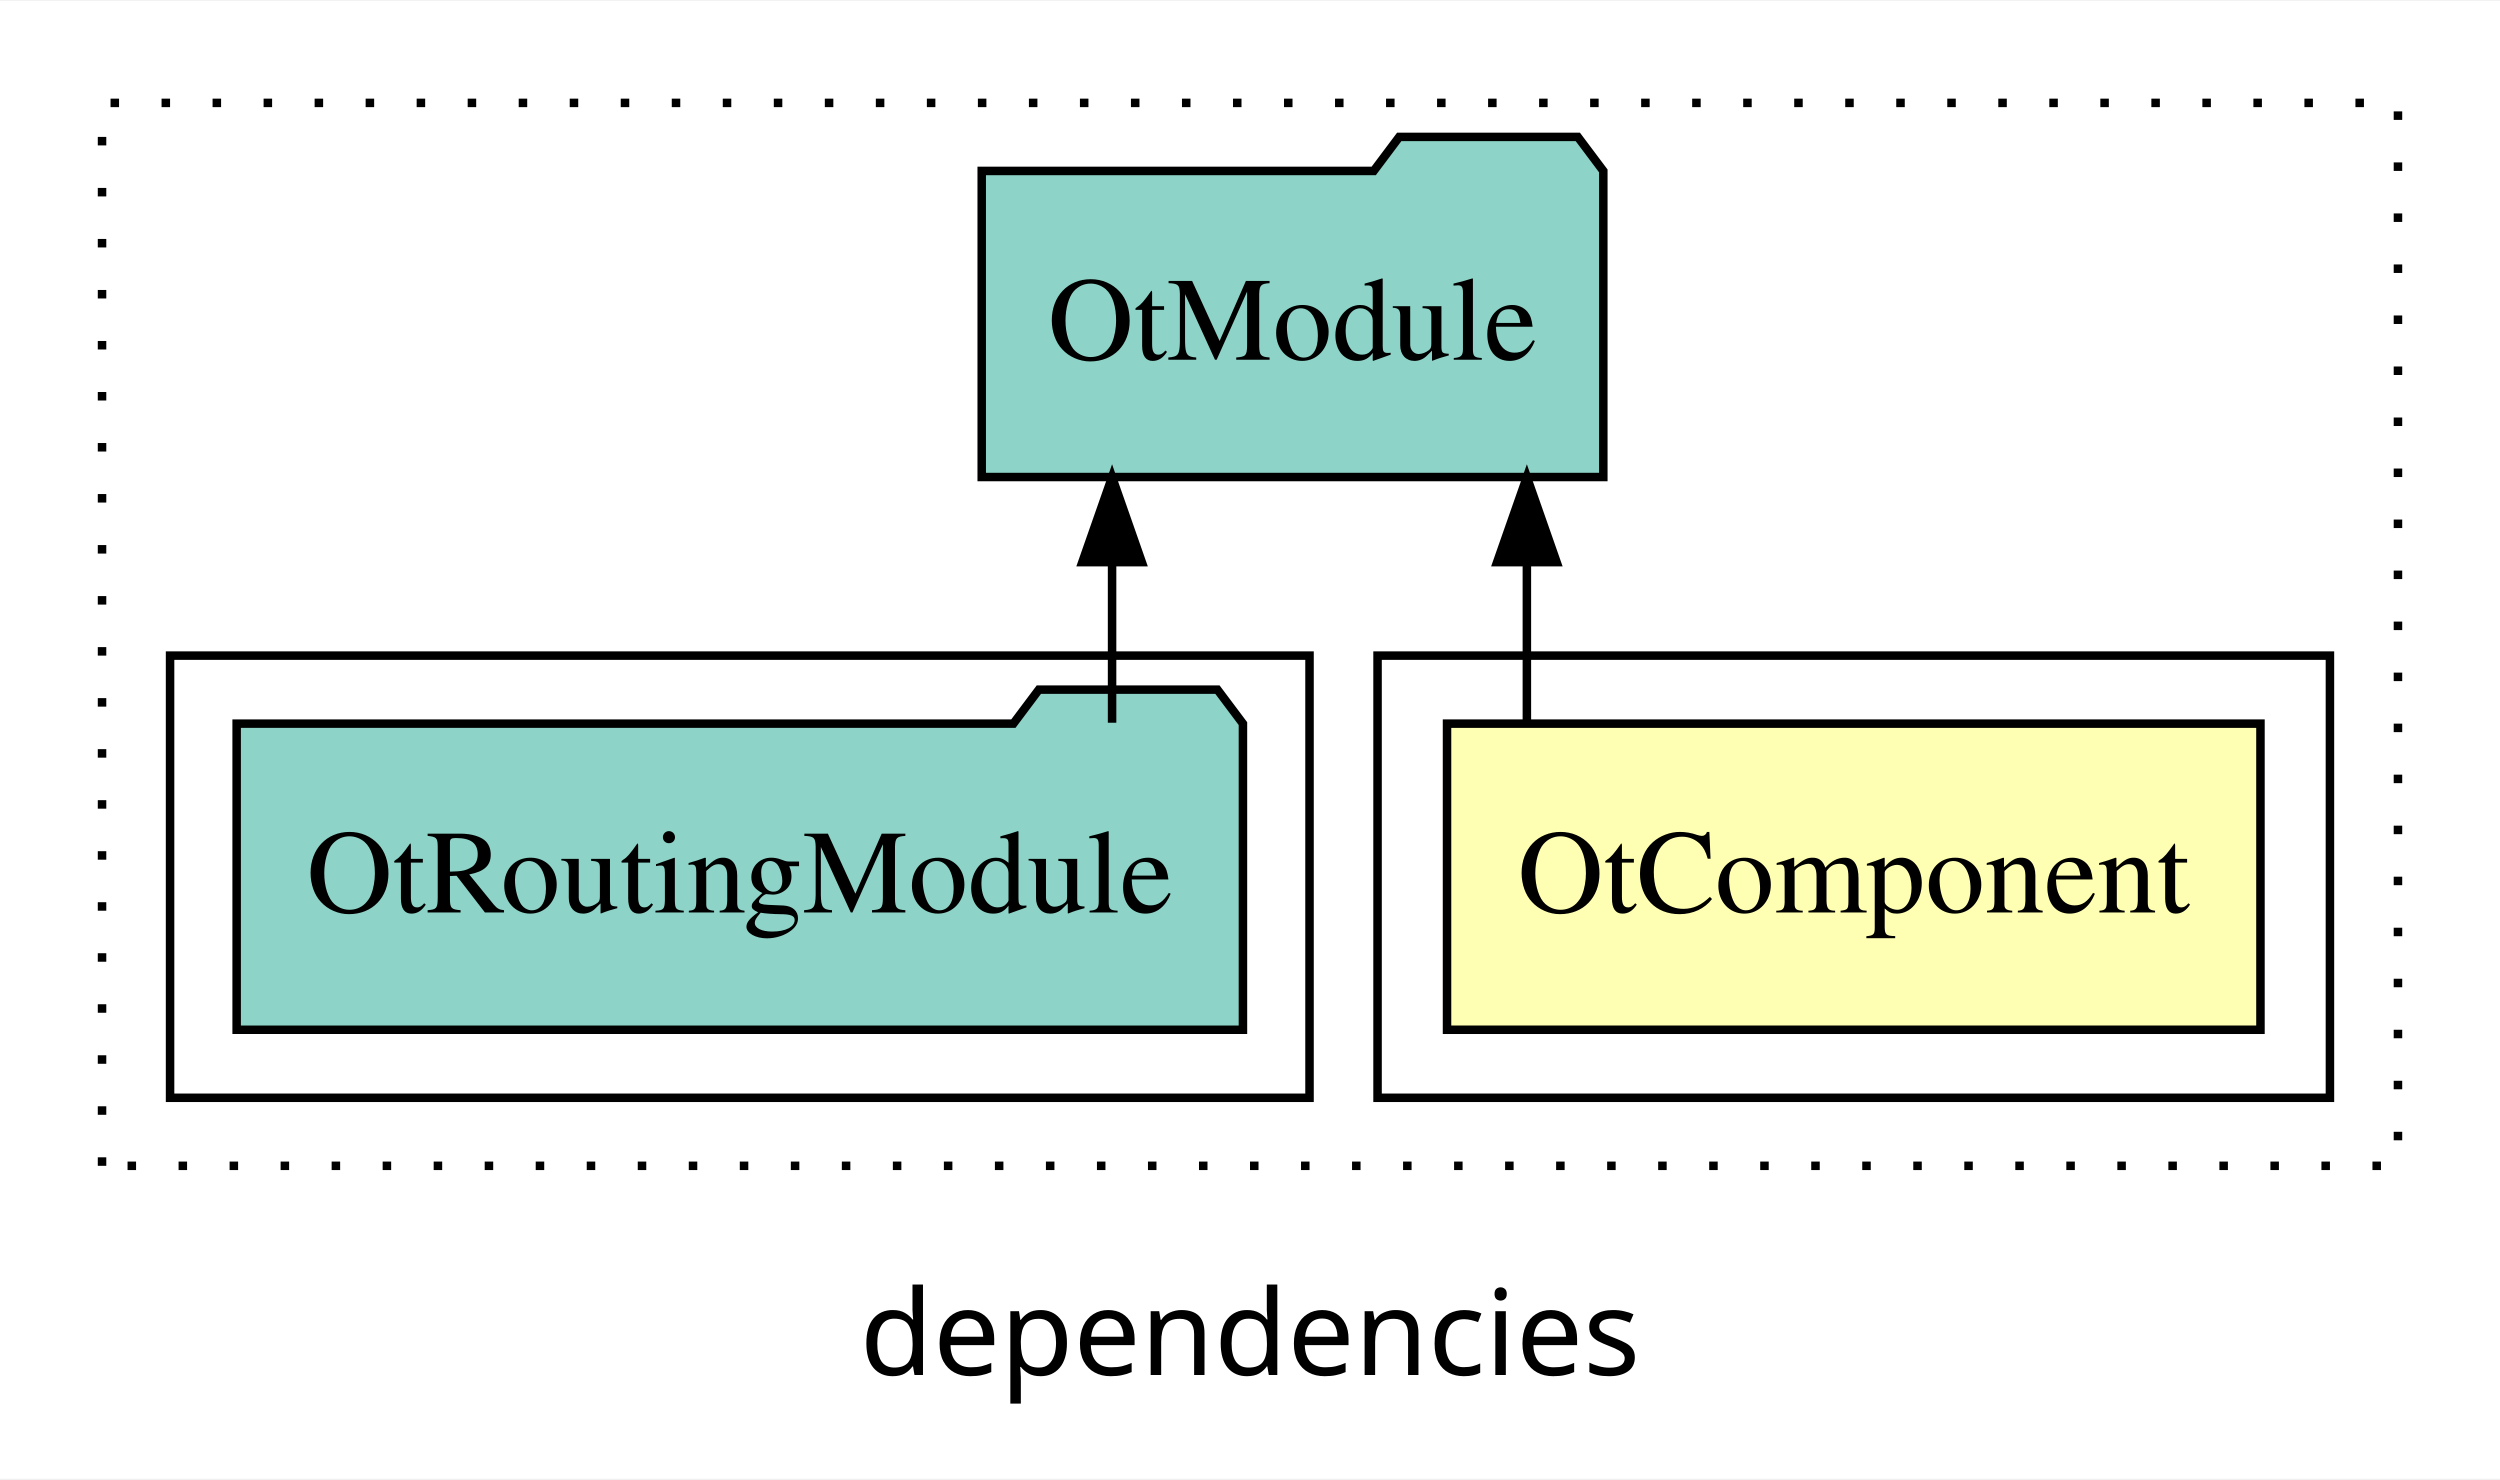
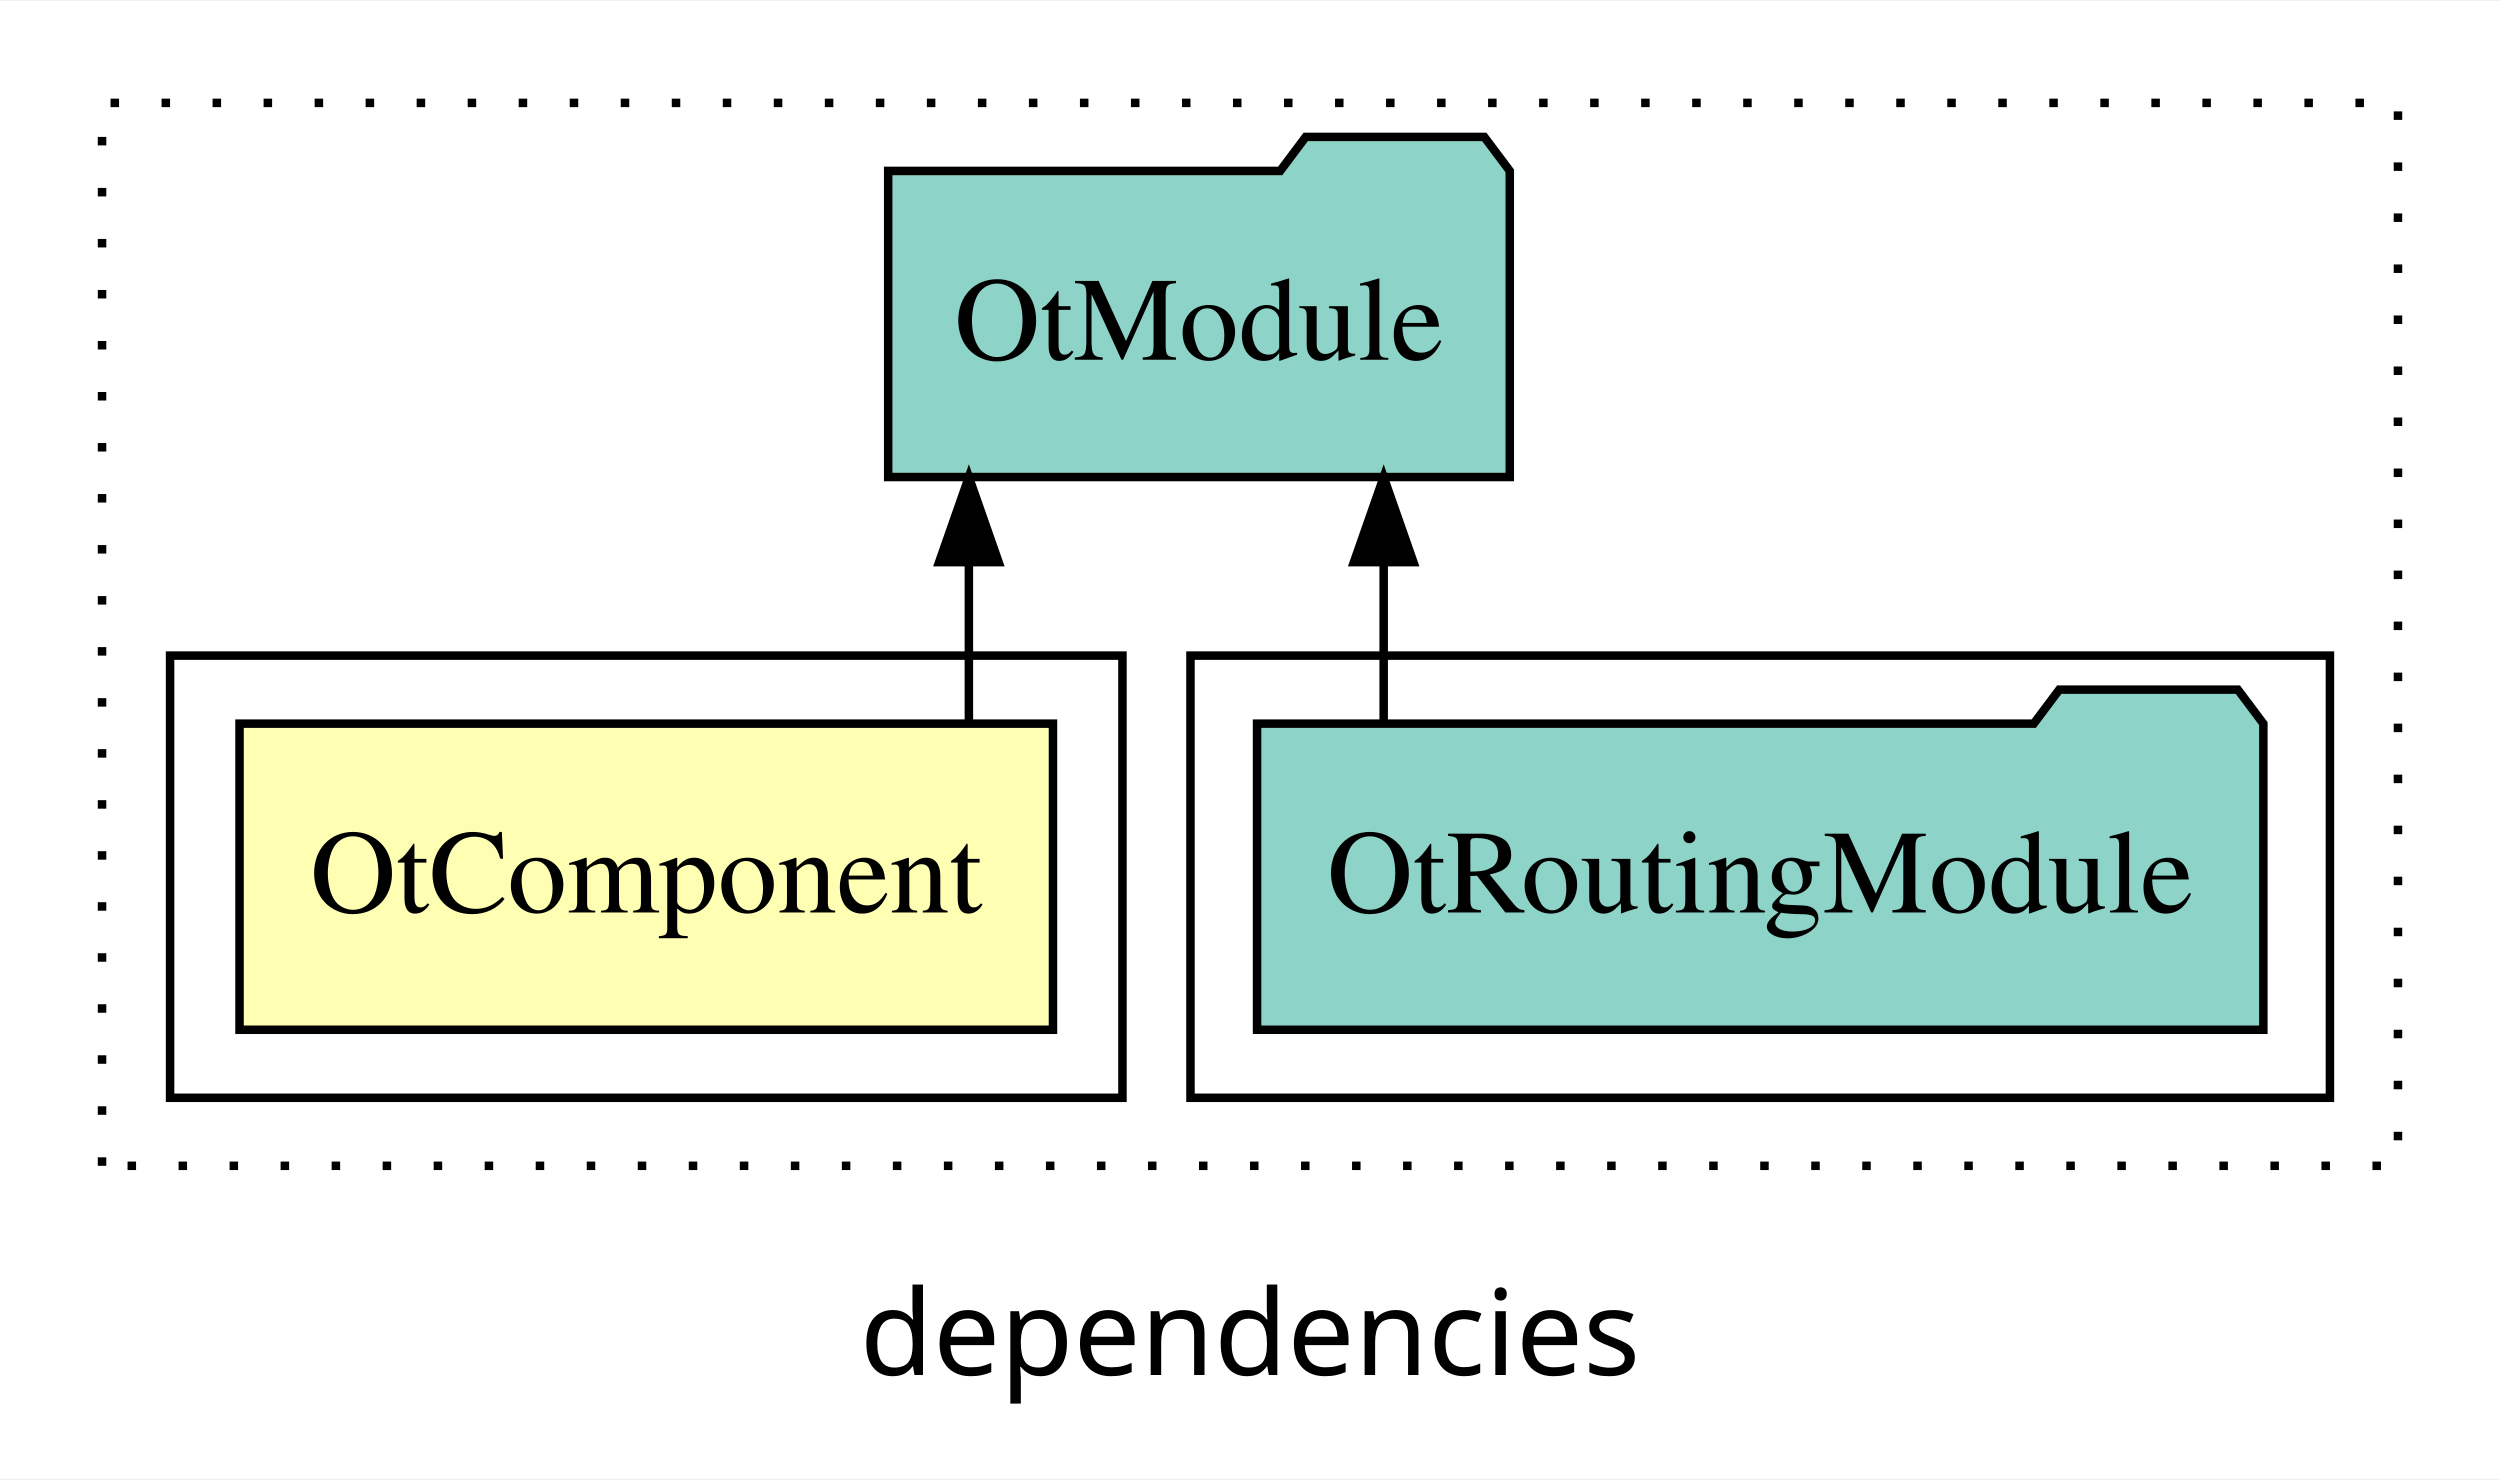
<svg xmlns="http://www.w3.org/2000/svg" width="294pt" height="174pt" viewBox="0.00 0.00 294.00 173.80">
  <g id="graph0" class="graph" transform="scale(1 1) rotate(0) translate(4 169.8)">
    <polygon fill="white" stroke="transparent" points="-4,4 -4,-169.8 290,-169.8 290,4 -4,4" />
    <text text-anchor="middle" x="143" y="-8.2" font-family="sans-serif" font-size="14.00">dependencies</text>
    <g id="clust1" class="cluster">
      <polygon fill="none" stroke="black" stroke-dasharray="1,5" points="8,-32.8 8,-157.8 278,-157.8 278,-32.8 8,-32.8" />
    </g>
+     <g id="clust4" class="cluster">
+       <polygon fill="none" stroke="black" points="136,-40.8 136,-92.8 270,-92.8 270,-40.8 136,-40.8" />
+     </g>
    <g id="clust2" class="cluster">
-       <polygon fill="none" stroke="black" points="158,-40.8 158,-92.8 270,-92.8 270,-40.8 158,-40.8" />
-     </g>
-     <g id="clust4" class="cluster">
-       <polygon fill="none" stroke="black" points="16,-40.8 16,-92.8 150,-92.8 150,-40.8 16,-40.8" />
+       <polygon fill="none" stroke="black" points="16,-40.8 16,-92.8 128,-92.8 128,-40.8 16,-40.8" />
    </g>
    <g id="node1" class="node">
-       <polygon fill="#ffffb3" stroke="black" points="261.83,-84.8 166.17,-84.8 166.17,-48.8 261.83,-48.8 261.83,-84.8" />
-       <text text-anchor="middle" x="214" y="-62.6" font-family="Times,serif" font-size="14.00">OtComponent</text>
+       <polygon fill="#ffffb3" stroke="black" points="119.83,-84.8 24.17,-84.8 24.17,-48.8 119.83,-48.8 119.83,-84.8" />
+       <text text-anchor="middle" x="72" y="-62.6" font-family="Times,serif" font-size="14.00">OtComponent</text>
    </g>
    <g id="node2" class="node">
-       <polygon fill="#8dd3c7" stroke="black" points="184.55,-149.8 181.55,-153.8 160.55,-153.8 157.55,-149.8 111.45,-149.8 111.45,-113.8 184.55,-113.8 184.55,-149.8" />
-       <text text-anchor="middle" x="148" y="-127.6" font-family="Times,serif" font-size="14.00">OtModule</text>
+       <polygon fill="#8dd3c7" stroke="black" points="173.55,-149.8 170.55,-153.8 149.55,-153.8 146.55,-149.8 100.45,-149.8 100.45,-113.8 173.55,-113.8 173.55,-149.8" />
+       <text text-anchor="middle" x="137" y="-127.6" font-family="Times,serif" font-size="14.00">OtModule</text>
    </g>
    <g id="edge1" class="edge">
-       <path fill="none" stroke="black" d="M175.56,-84.91C175.56,-84.91 175.56,-103.79 175.56,-103.79" />
-       <polygon fill="black" stroke="black" points="172.06,-103.79 175.56,-113.79 179.06,-103.79 172.06,-103.79" />
+       <path fill="none" stroke="black" d="M109.94,-84.91C109.94,-84.91 109.94,-103.79 109.94,-103.79" />
+       <polygon fill="black" stroke="black" points="106.44,-103.79 109.94,-113.79 113.44,-103.79 106.44,-103.79" />
    </g>
    <g id="node3" class="node">
-       <polygon fill="#8dd3c7" stroke="black" points="142.17,-84.8 139.17,-88.8 118.17,-88.8 115.17,-84.8 23.83,-84.8 23.83,-48.8 142.17,-48.8 142.17,-84.8" />
-       <text text-anchor="middle" x="83" y="-62.6" font-family="Times,serif" font-size="14.00">OtRoutingModule</text>
+       <polygon fill="#8dd3c7" stroke="black" points="262.17,-84.8 259.17,-88.8 238.17,-88.8 235.17,-84.8 143.83,-84.8 143.83,-48.8 262.17,-48.8 262.17,-84.8" />
+       <text text-anchor="middle" x="203" y="-62.6" font-family="Times,serif" font-size="14.00">OtRoutingModule</text>
    </g>
    <g id="edge2" class="edge">
-       <path fill="none" stroke="black" d="M126.78,-84.91C126.78,-84.91 126.78,-103.79 126.78,-103.79" />
-       <polygon fill="black" stroke="black" points="123.28,-103.79 126.78,-113.79 130.28,-103.79 123.28,-103.79" />
+       <path fill="none" stroke="black" d="M158.72,-84.91C158.72,-84.91 158.72,-103.79 158.72,-103.79" />
+       <polygon fill="black" stroke="black" points="155.22,-103.79 158.72,-113.79 162.22,-103.79 155.22,-103.79" />
    </g>
  </g>
</svg>
